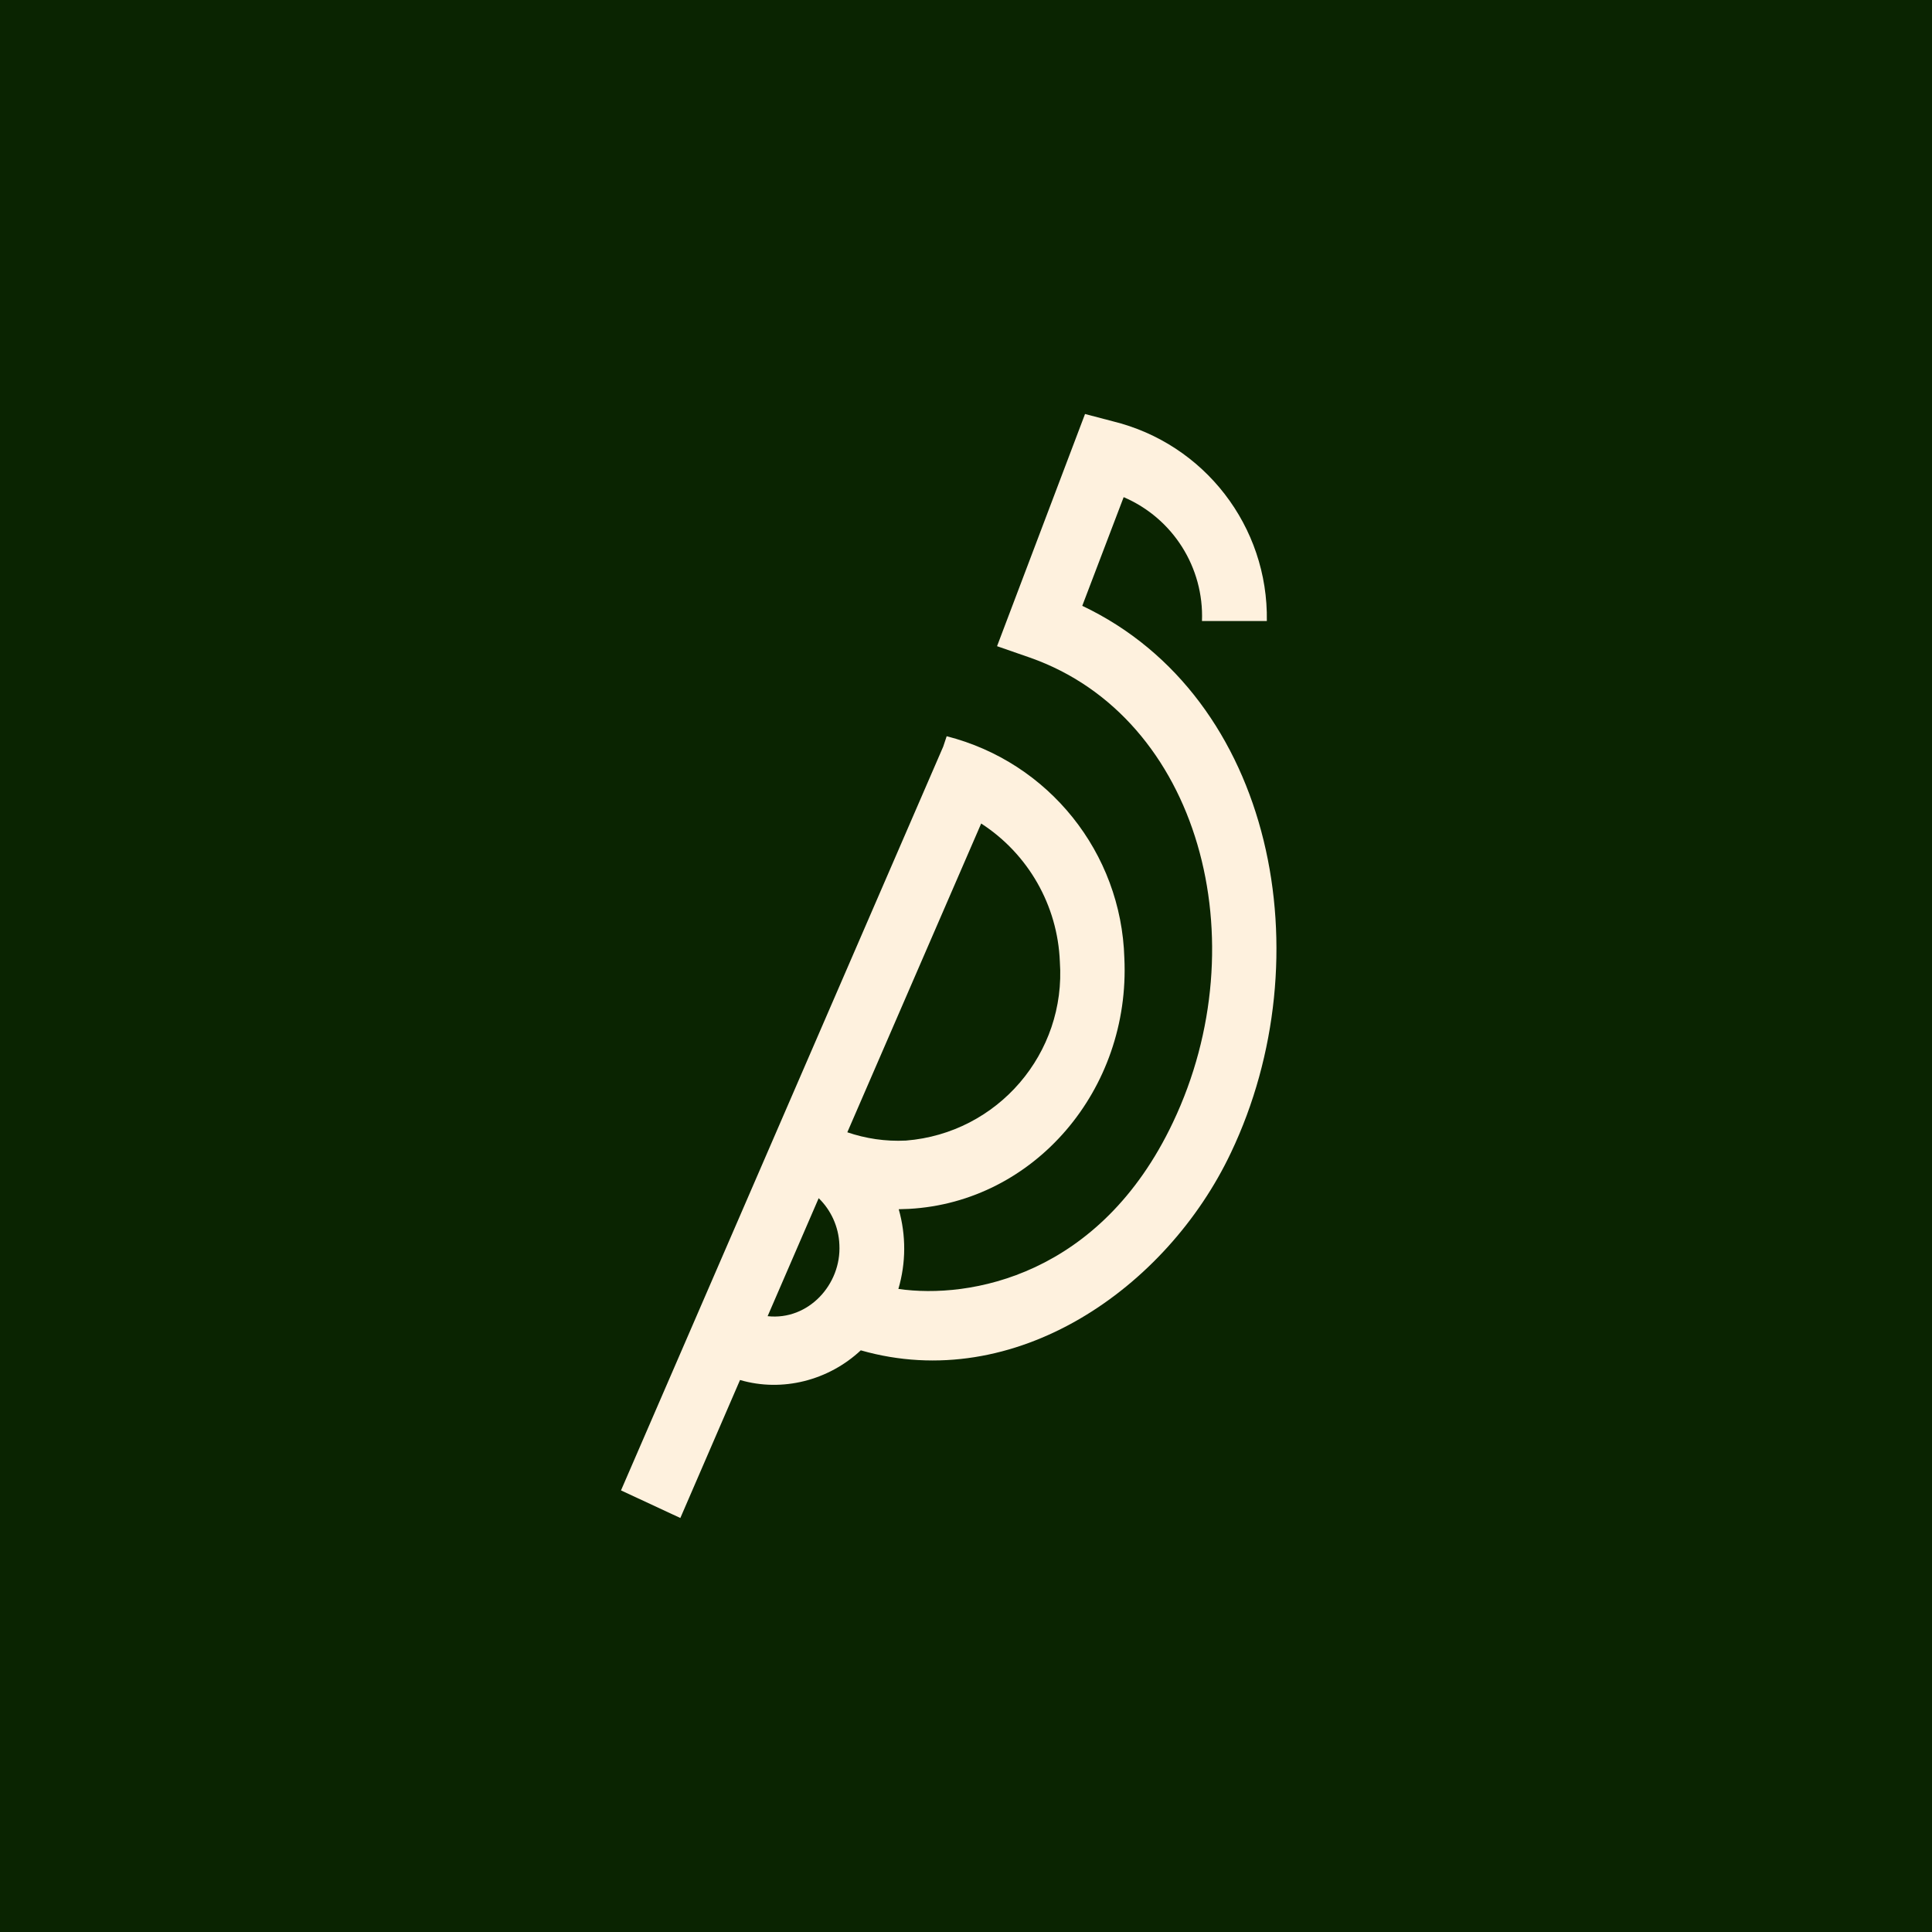
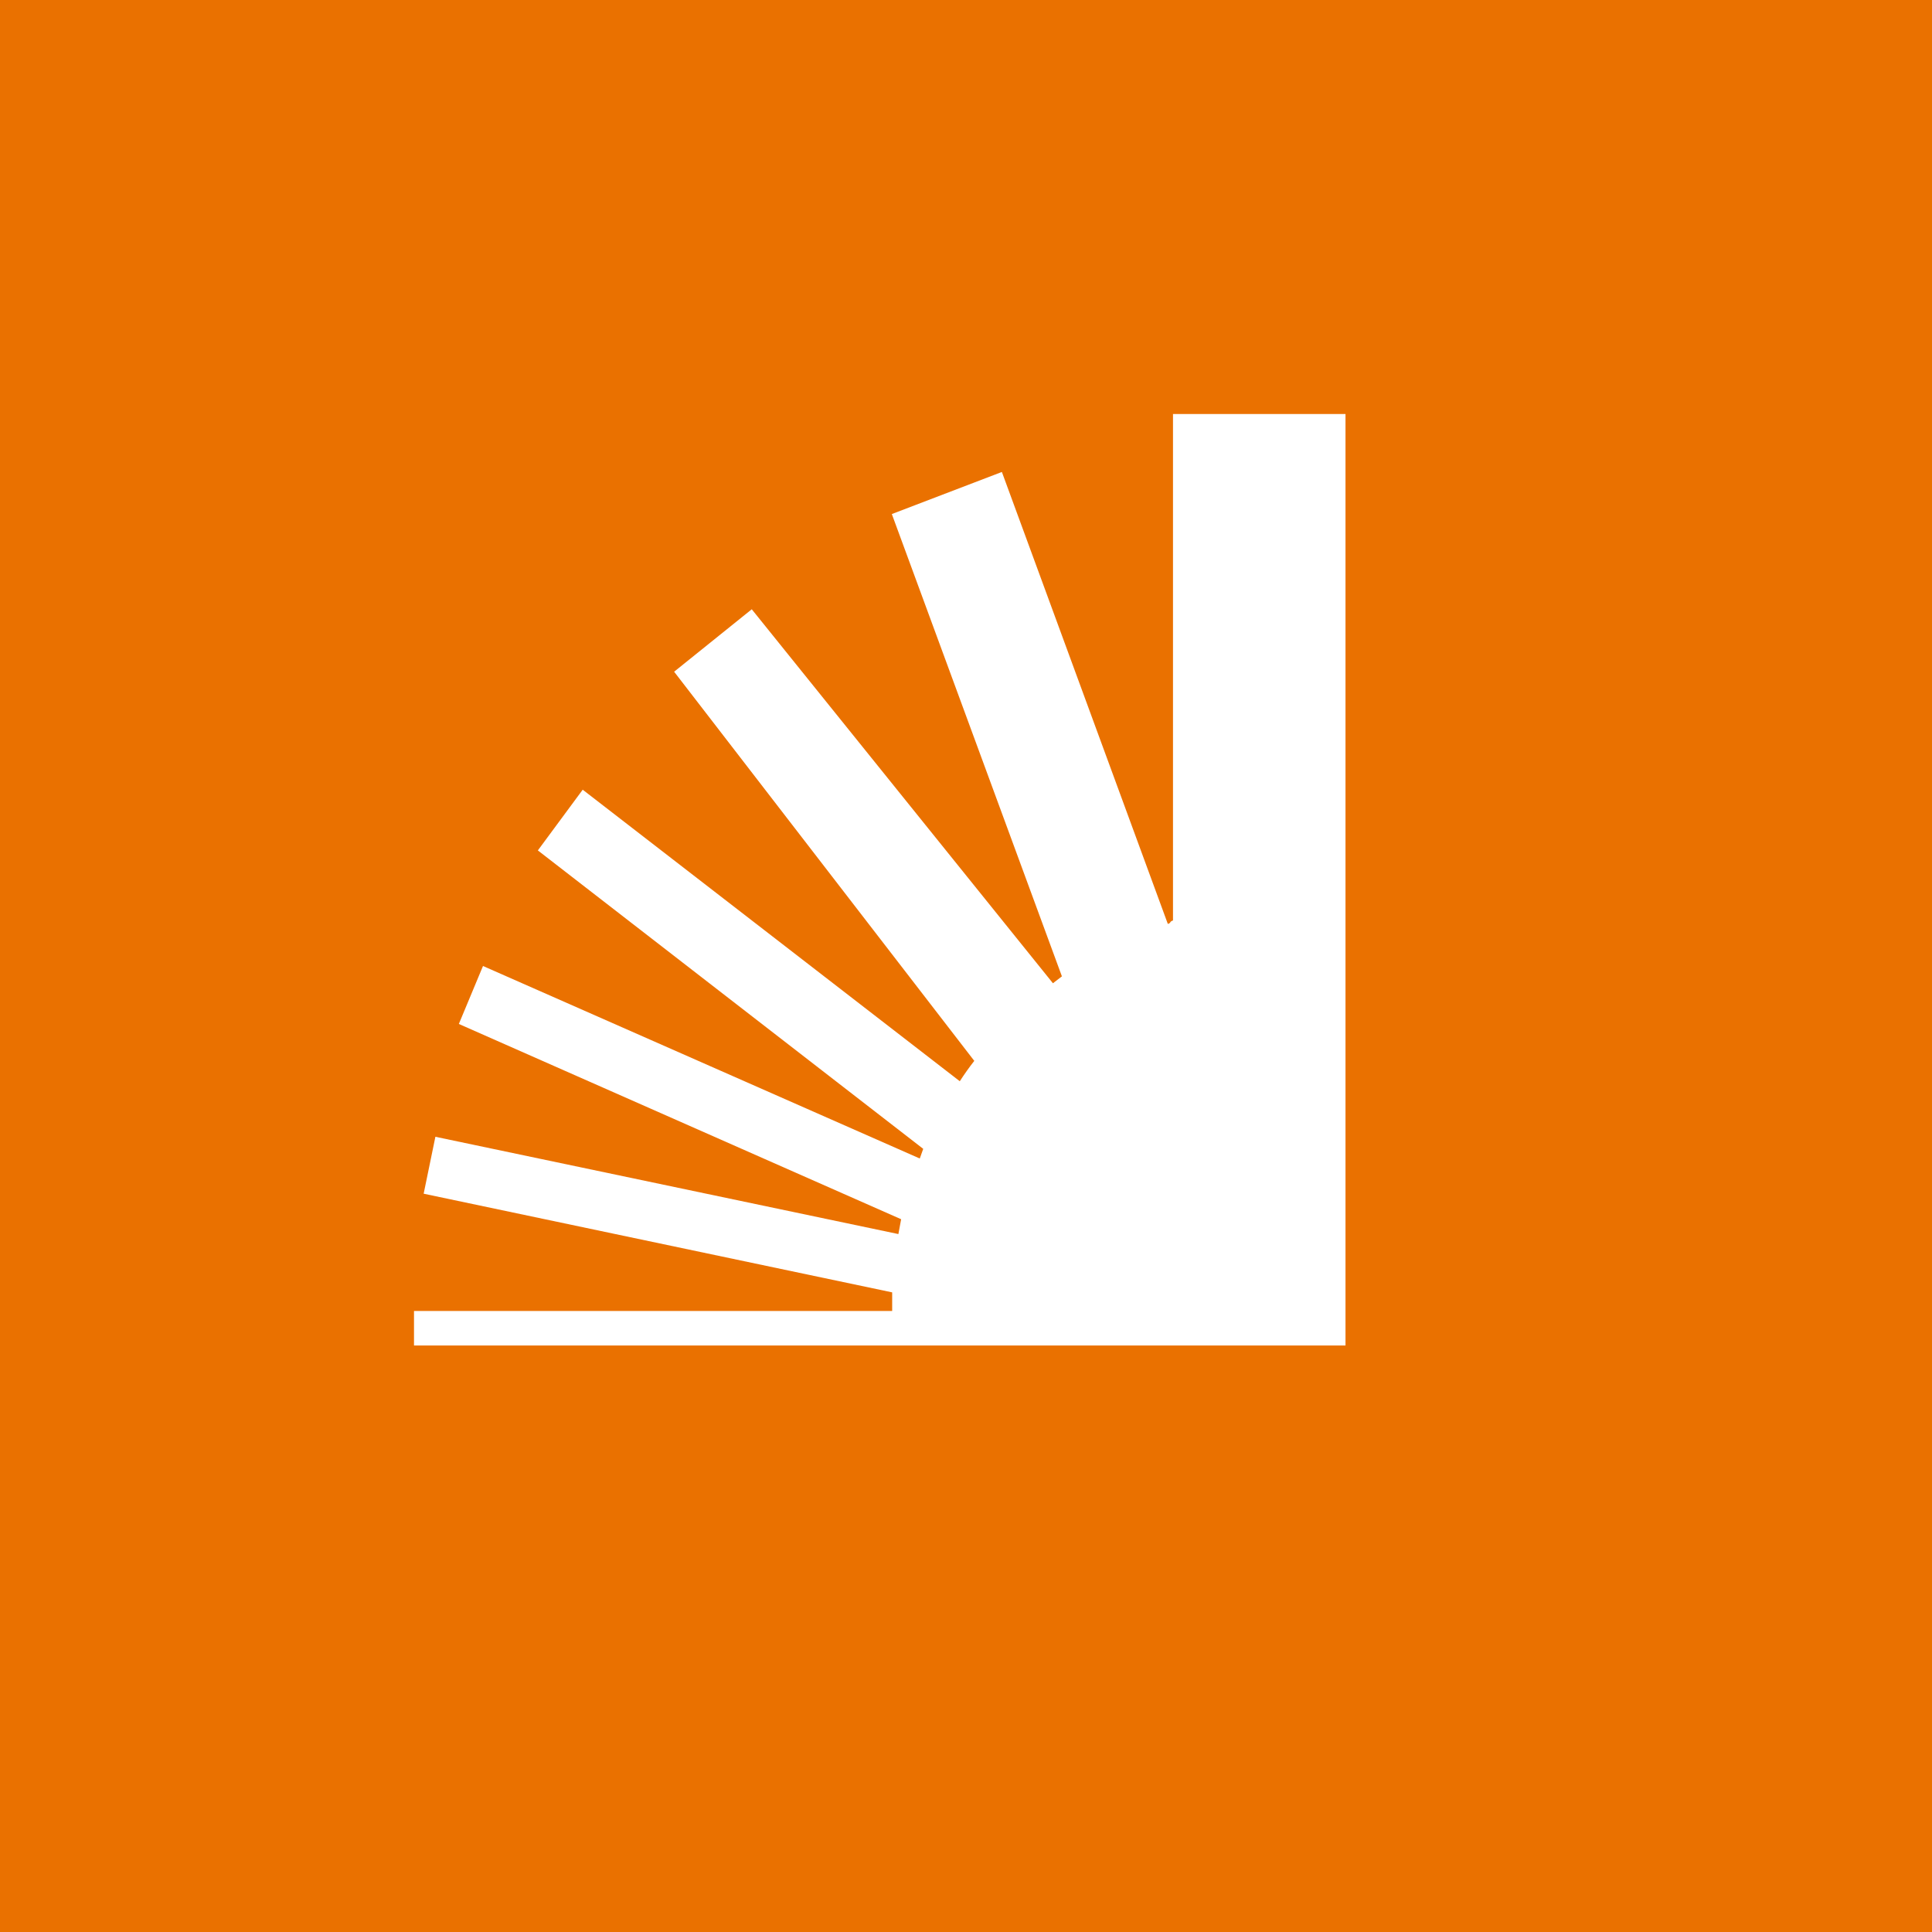
<svg xmlns="http://www.w3.org/2000/svg" width="56" height="56" viewBox="0 0 56 56">
-   <path fill="#0a2401" d="M0 0h56v56H0z" />
-   <path fill="#fef1de" d="m32.25 12.21-.8-.21-2.55 6.73.95.33c4.93 1.73 6.64 8.23 4.15 13.47-2.11 4.46-5.9 5.13-7.96 4.83a4.15 4.15 0 0 0 .01-2.31l.3-.01c3.63-.2 6.42-3.45 6.24-7.27a6.84 6.84 0 0 0-5.15-6.43l-.1.3L18 43.2l1.72.8 1.73-4c1.23.36 2.57.01 3.5-.86 4.47 1.28 8.87-1.8 10.73-5.73 2.69-5.65 1.27-13.2-4.31-15.85l1.2-3.15A3.75 3.75 0 0 1 34.84 18h1.88a5.86 5.86 0 0 0-4.47-5.79m-10 25.94 1.48-3.42c.35.34.58.82.6 1.35.06 1.15-.9 2.2-2.08 2.07m2.31-5.33 3.88-8.95a5 5 0 0 1 2.28 4 4.86 4.86 0 0 1-4.46 5.19c-.6.03-1.17-.06-1.7-.24" />
+   <path fill="#ea7100" d="M0 0h56v56H0z" />
+   <path fill="#fff" d="M39 12h-5v14.68c-.12.04-.04.07-.15.1l-4.81-13.1-3.19 1.22 4.93 13.4-.26.2-8.73-10.84-2.25 1.81 8.7 11.28c-.15.19-.29.39-.42.59l-10.93-8.45-1.3 1.76 11.17 8.65-.1.28L14 28l-.7 1.68 12.82 5.66-.08.43-13.42-2.82-.34 1.65 13.58 2.86V38H12v1h27z" />
</svg>
